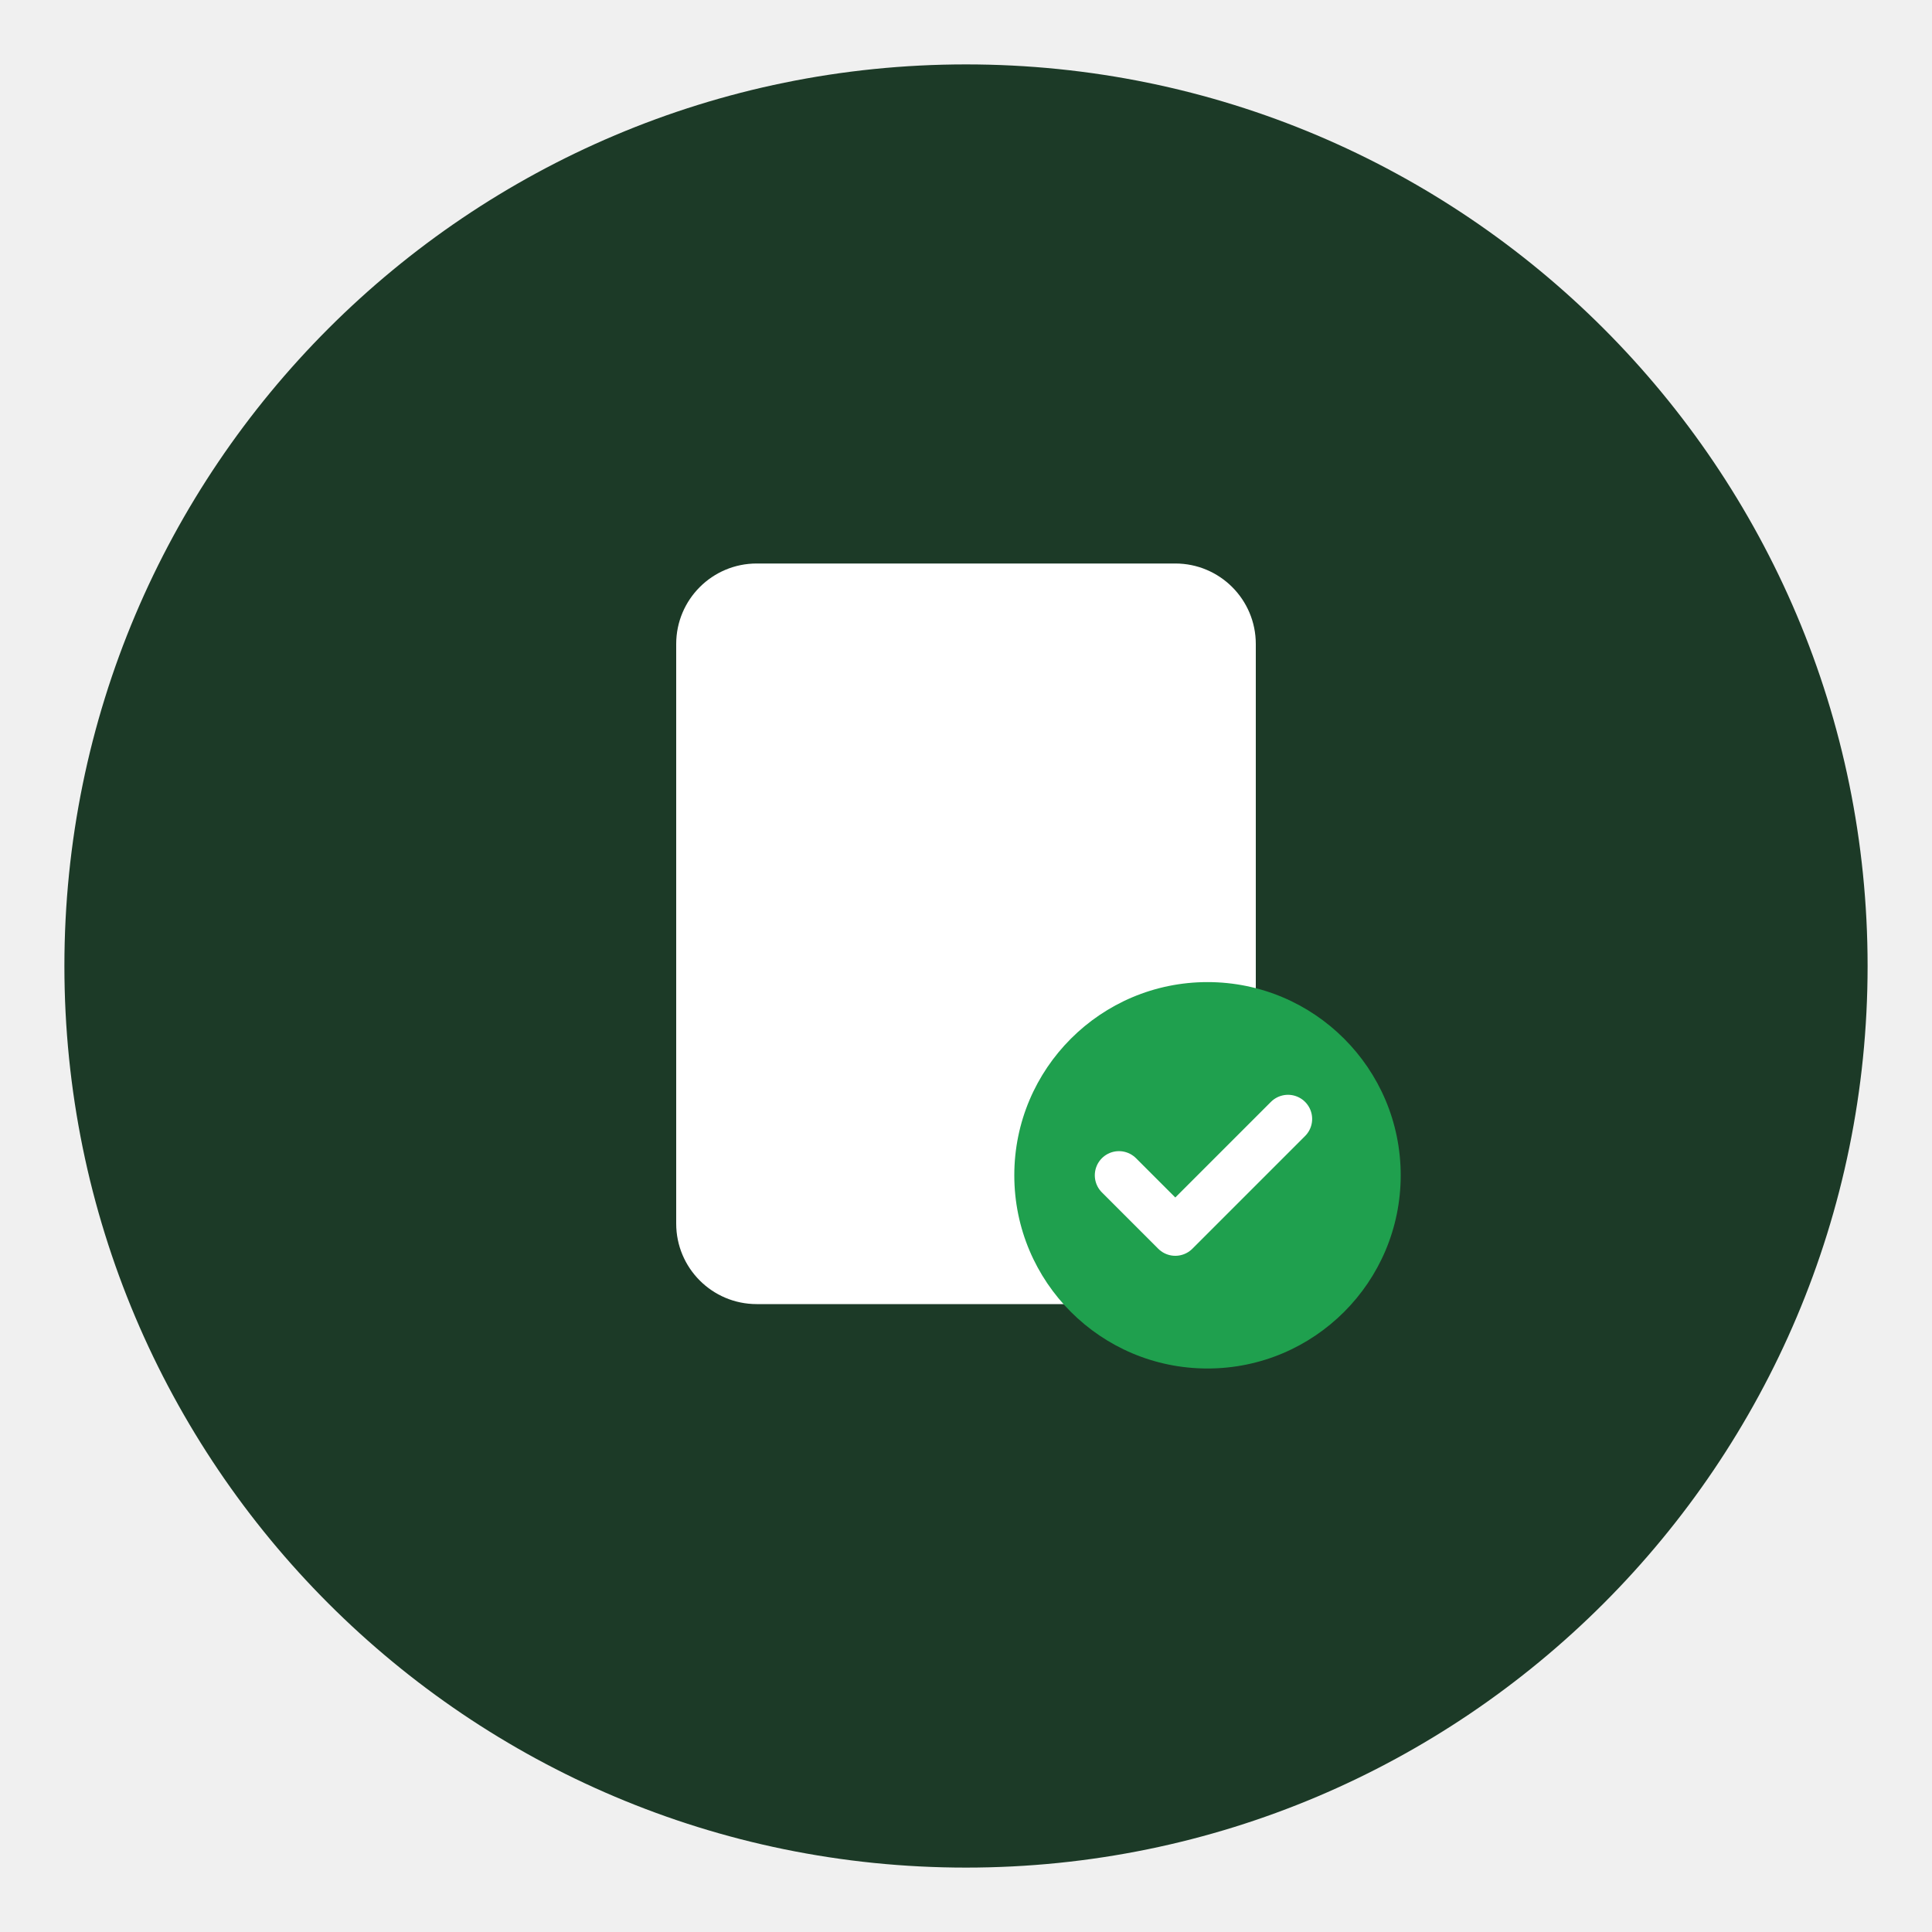
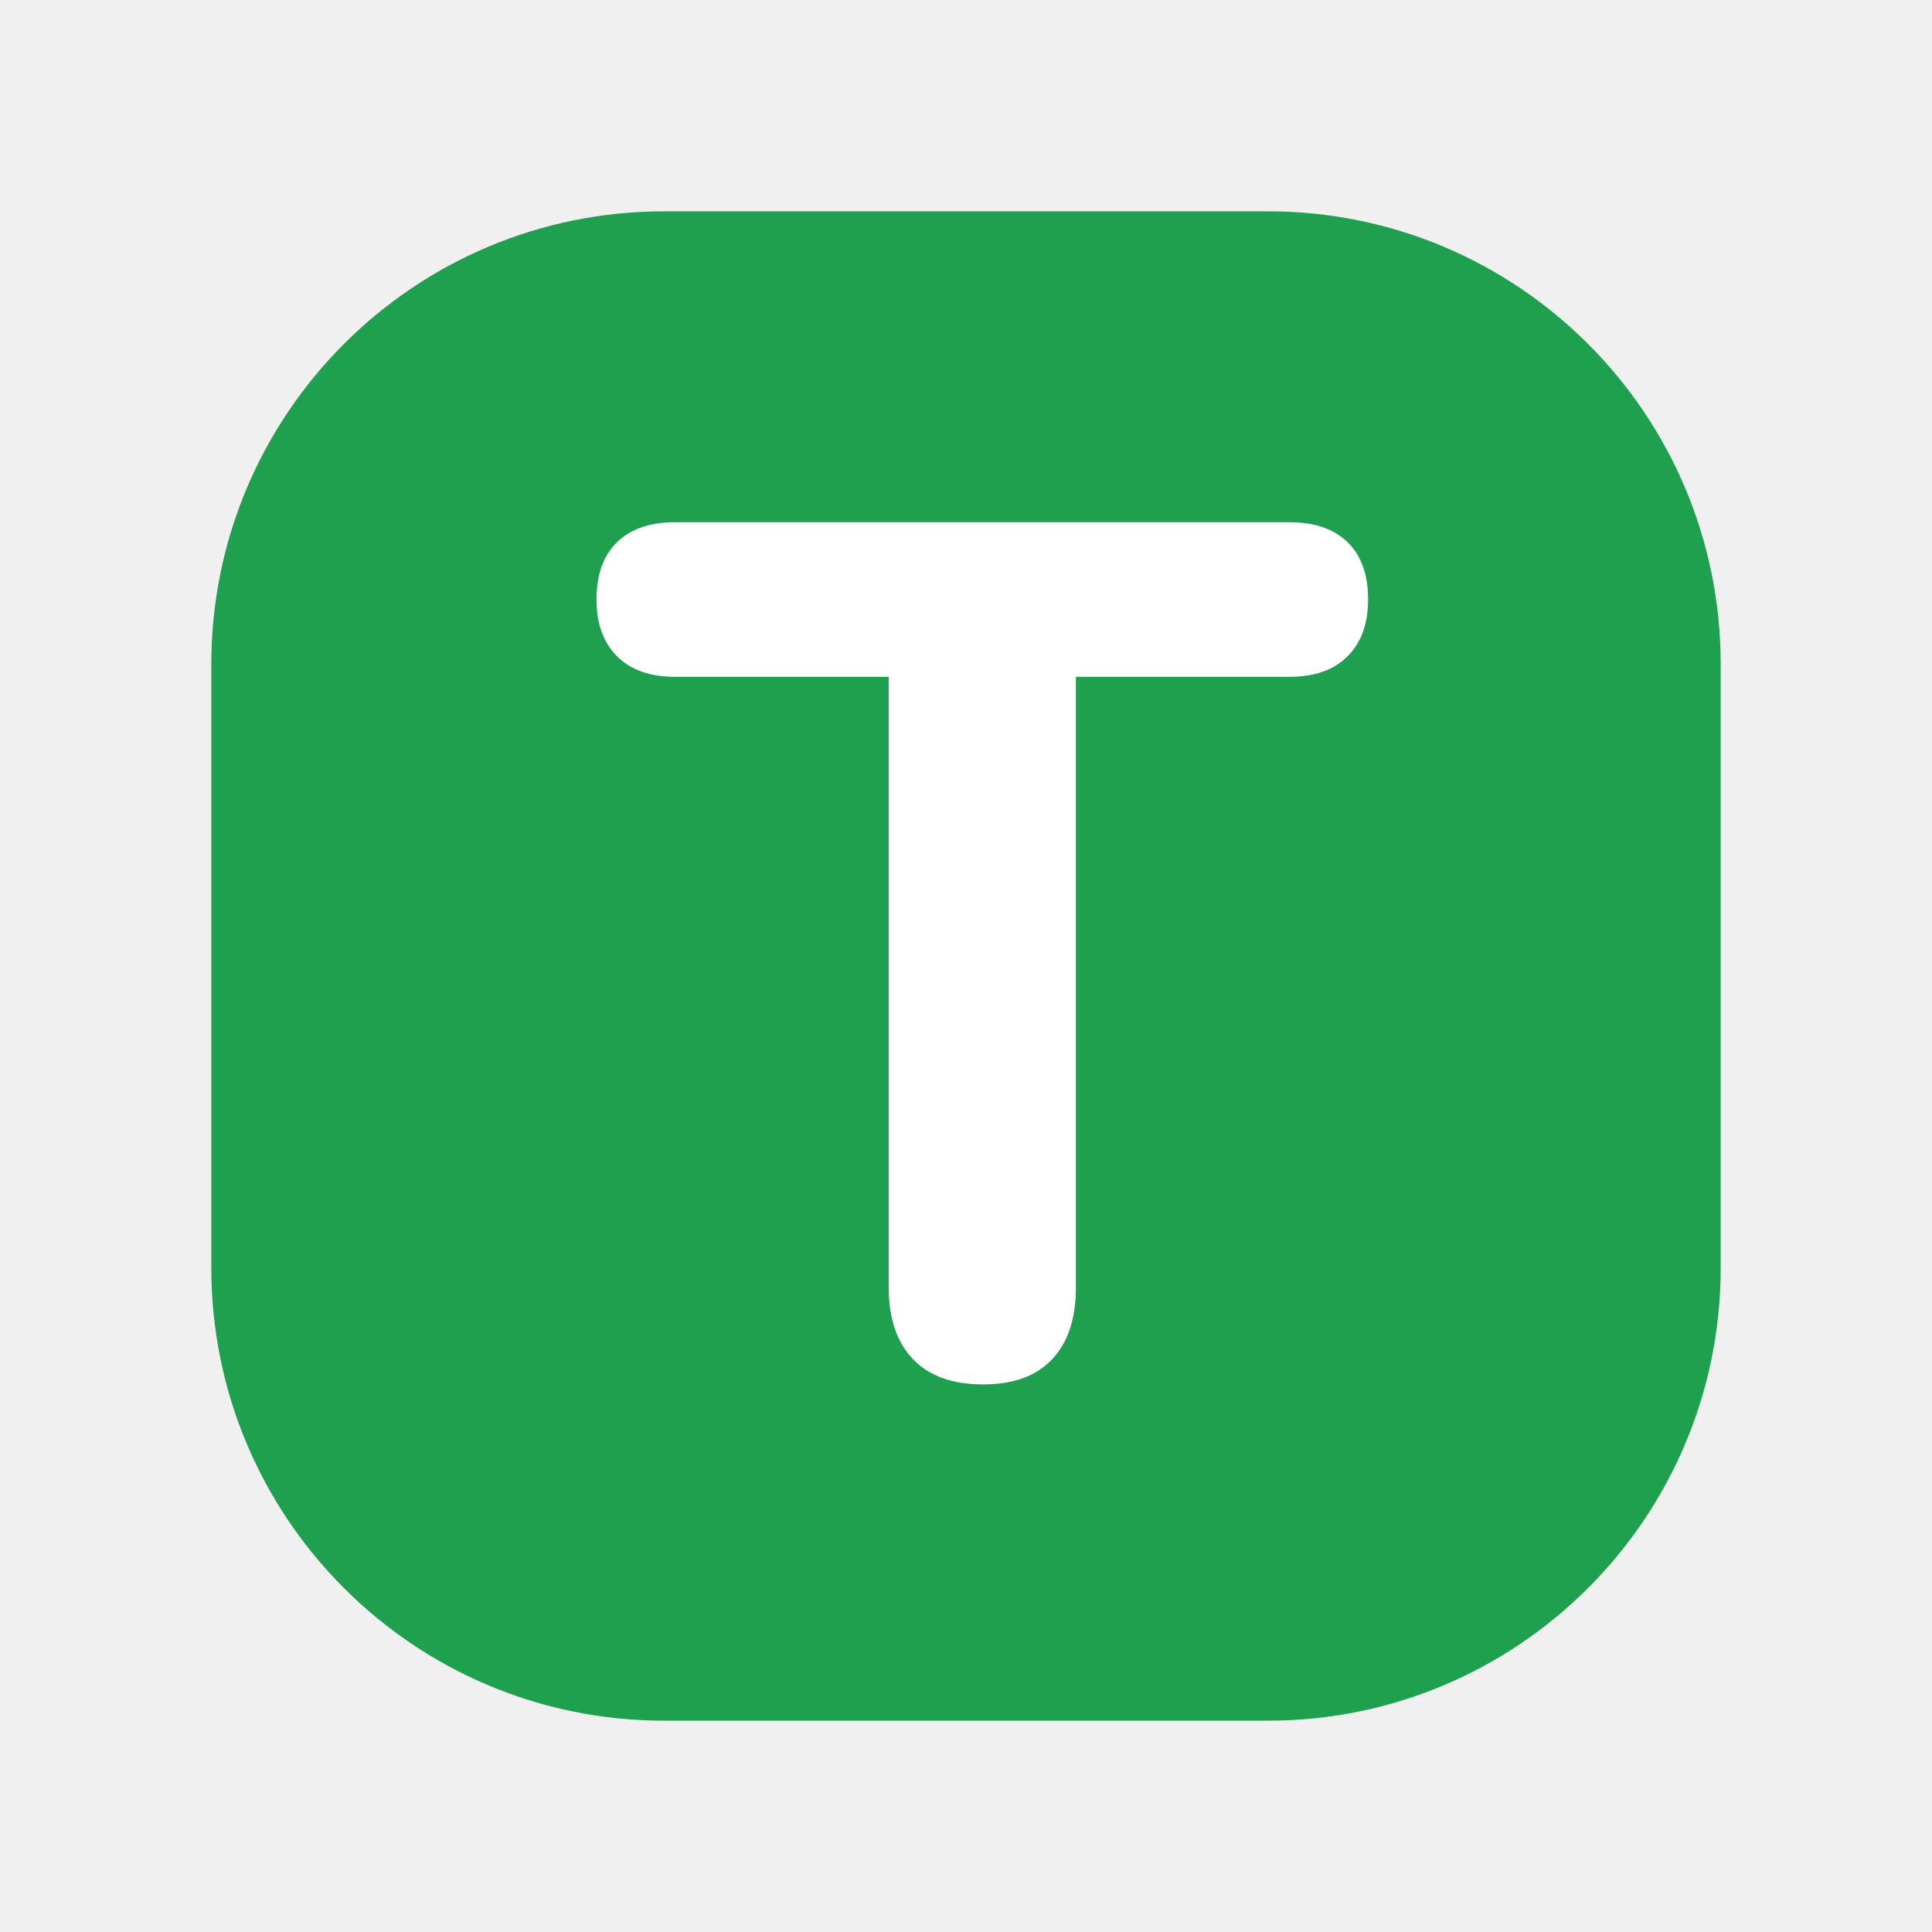
- <svg xmlns="http://www.w3.org/2000/svg" width="32" height="32" viewBox="0 0 240 240">
-   <circle cx="120" cy="120" r="112" fill="#1c3a27" />
-   <rect x="84" y="70" width="72" height="92" rx="10" fill="#fff" />
-   <circle cx="150" cy="146" r="24" fill="#1fa04e" />
-   <path d="M139 146l7 7 14-14" stroke="#fff" stroke-width="6" fill="none" stroke-linecap="round" stroke-linejoin="round" />
+ <svg xmlns="http://www.w3.org/2000/svg" width="32" height="32" viewBox="-0.14 -1.14 1.28 1.28">
+   <rect x="0" y="-1" width="1" height="1" rx="0.3" fill="#1fa04e" />
+   <path transform="translate(0.2576,-0.23) scale(0.0008,-0.0008)" d="M317 -9Q279 -9 259.0 12.0Q239 33 239 71V577H62Q31 577 14.0 594.0Q-3 611 -3 641Q-3 672 14.0 688.5Q31 705 62 705H571Q602 705 619.0 688.5Q636 672 636 641Q636 611 619.0 594.0Q602 577 571 577H394V71Q394 33 374.5 12.0Q355 -9 317 -9Z" fill="#ffffff" />
</svg>
